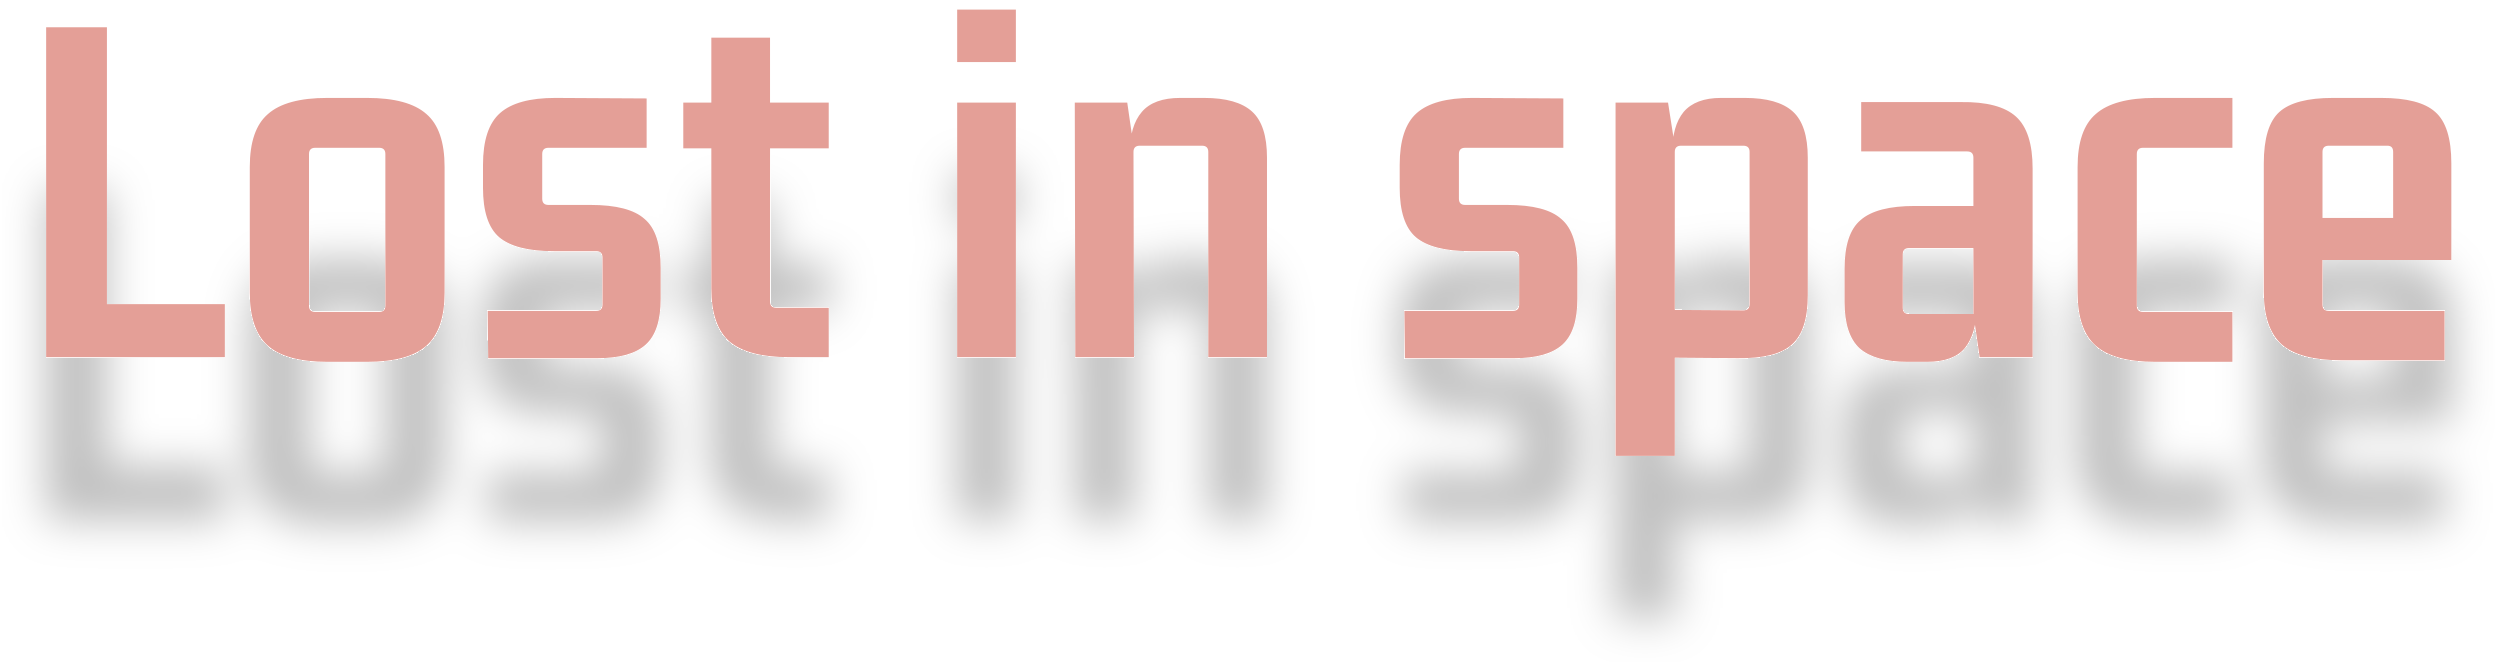
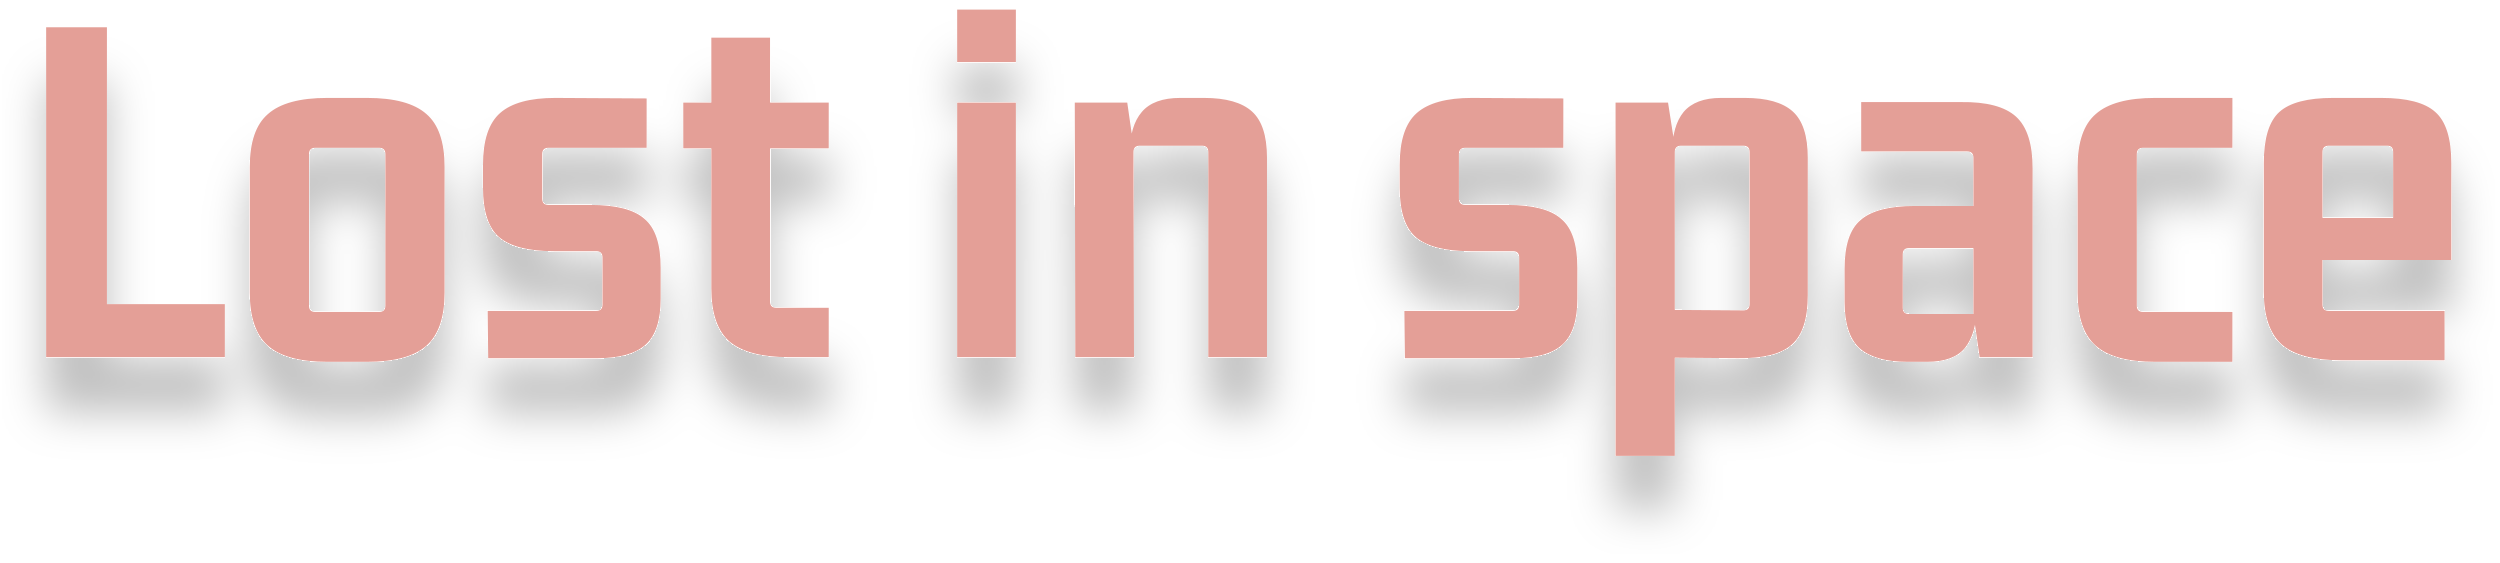
- <svg xmlns="http://www.w3.org/2000/svg" width="231" height="62" viewBox="0 0 231 62" fill="none">
+ <svg xmlns="http://www.w3.org/2000/svg" width="231" height="52" viewBox="0 0 231 52" fill="none">
  <g filter="url(#filter0_d_47_75)">
    <path d="M20.776 28.104V33H4.264V2.52H9.88V28.968L9.064 28.104H20.776ZM35.032 13.656H29.128C28.744 13.656 28.552 13.848 28.552 14.232V28.248C28.552 28.632 28.744 28.824 29.128 28.824H35.032C35.416 28.824 35.608 28.632 35.608 28.248V14.232C35.608 13.848 35.416 13.656 35.032 13.656ZM23.08 27.048V15.432C23.08 13.128 23.64 11.496 24.76 10.536C25.88 9.544 27.704 9.048 30.232 9.048H33.928C36.456 9.048 38.28 9.544 39.4 10.536C40.52 11.496 41.08 13.128 41.08 15.432V27.048C41.08 29.32 40.52 30.952 39.4 31.944C38.28 32.936 36.456 33.432 33.928 33.432H30.232C27.704 33.432 25.88 32.936 24.76 31.944C23.64 30.952 23.08 29.32 23.08 27.048ZM55.237 33.096H45.109L45.061 28.728H55.093C55.477 28.728 55.669 28.536 55.669 28.152V23.784C55.669 23.4 55.477 23.208 55.093 23.208H51.157C48.821 23.208 47.141 22.776 46.117 21.912C45.125 21.048 44.629 19.528 44.629 17.352V15.24C44.629 12.968 45.157 11.368 46.213 10.44C47.269 9.512 48.965 9.048 51.301 9.048L59.749 9.096V13.656H50.677C50.293 13.656 50.101 13.848 50.101 14.232V18.36C50.101 18.744 50.293 18.936 50.677 18.936H54.565C56.933 18.936 58.597 19.368 59.557 20.232C60.549 21.064 61.045 22.568 61.045 24.744V27.624C61.045 29.608 60.581 31.016 59.653 31.848C58.725 32.68 57.253 33.096 55.237 33.096ZM76.575 9.48V13.704H70.671L71.151 13.224V27.864C71.151 28.248 71.343 28.44 71.727 28.44H76.575V33H72.879C70.383 33 68.559 32.52 67.407 31.56C66.287 30.568 65.727 28.936 65.727 26.664V13.224L66.207 13.704H63.135V9.48H66.207L65.727 9.96V3.48H71.151V9.96L70.671 9.48H76.575ZM93.867 33H88.442V9.48H93.867V33ZM93.867 5.736H88.442V0.888H93.867V5.736ZM109.054 9.048H111.262C113.278 9.048 114.75 9.464 115.678 10.296C116.606 11.128 117.07 12.552 117.07 14.568V33H111.646V14.04C111.646 13.656 111.454 13.464 111.07 13.464H105.31C104.926 13.464 104.734 13.656 104.734 14.04L104.782 33H99.358L99.31 9.48H104.158L104.734 13.464L104.398 14.088C104.398 12.456 104.766 11.208 105.502 10.344C106.238 9.48 107.422 9.048 109.054 9.048ZM139.94 33.096H129.812L129.764 28.728H139.796C140.18 28.728 140.372 28.536 140.372 28.152V23.784C140.372 23.4 140.18 23.208 139.796 23.208H135.86C133.524 23.208 131.844 22.776 130.82 21.912C129.828 21.048 129.332 19.528 129.332 17.352V15.24C129.332 12.968 129.86 11.368 130.916 10.44C131.972 9.512 133.668 9.048 136.004 9.048L144.452 9.096V13.656H135.38C134.996 13.656 134.804 13.848 134.804 14.232V18.36C134.804 18.744 134.996 18.936 135.38 18.936H139.268C141.636 18.936 143.3 19.368 144.26 20.232C145.252 21.064 145.748 22.568 145.748 24.744V27.624C145.748 29.608 145.284 31.016 144.356 31.848C143.428 32.68 141.956 33.096 139.94 33.096ZM154.75 42.12H149.278V9.48H154.126L154.75 13.464L154.51 14.088C154.51 12.456 154.862 11.208 155.566 10.344C156.302 9.48 157.454 9.048 159.022 9.048H161.23C163.246 9.048 164.718 9.464 165.646 10.296C166.574 11.128 167.038 12.552 167.038 14.568V27.288C167.038 29.464 166.542 30.984 165.55 31.848C164.59 32.712 162.926 33.128 160.558 33.096L154.75 33.048V42.12ZM154.75 14.04V29.256L154.126 28.632L161.086 28.68C161.47 28.68 161.662 28.488 161.662 28.104V14.04C161.662 13.656 161.47 13.464 161.086 13.464H155.326C154.942 13.464 154.75 13.656 154.75 14.04ZM178.07 33.432H176.246C174.262 33.432 172.79 33.016 171.83 32.184C170.902 31.32 170.438 29.896 170.438 27.912V24.84C170.438 22.664 170.934 21.16 171.926 20.328C172.918 19.464 174.582 19.032 176.918 19.032H182.966V22.92H176.39C176.006 22.92 175.814 23.112 175.814 23.496V28.44C175.814 28.824 176.006 29.016 176.39 29.016H182.342V14.568C182.342 14.184 182.15 13.992 181.766 13.992H171.974V9.432H181.19C183.558 9.4 185.254 9.848 186.278 10.776C187.302 11.704 187.814 13.304 187.814 15.576V33H182.918L182.342 29.016L182.63 28.392C182.63 29.992 182.278 31.24 181.574 32.136C180.87 33 179.702 33.432 178.07 33.432ZM206.274 33.432H199.122C196.594 33.432 194.77 32.936 193.65 31.944C192.53 30.952 191.97 29.32 191.97 27.048V15.432C191.97 13.128 192.53 11.496 193.65 10.536C194.77 9.544 196.594 9.048 199.122 9.048H206.274V13.656H198.018C197.634 13.656 197.442 13.848 197.442 14.232V28.248C197.442 28.632 197.634 28.824 198.018 28.824H206.274V33.432ZM225.879 33.288H216.327C213.799 33.288 211.975 32.808 210.855 31.848C209.735 30.856 209.175 29.224 209.175 26.952V15.096C209.175 12.792 209.655 11.208 210.615 10.344C211.575 9.48 213.223 9.048 215.559 9.048H220.023C222.391 9.048 224.055 9.48 225.015 10.344C226.007 11.208 226.503 12.792 226.503 15.096V24.024H213.975V20.136H221.127V14.04C221.127 13.656 220.951 13.464 220.599 13.464H215.175C214.791 13.464 214.599 13.656 214.599 14.04V28.152C214.599 28.536 214.791 28.728 215.175 28.728H225.879V33.288Z" fill="#E49F97" />
  </g>
  <defs>
-     <filter id="filter0_d_47_75" x="0.264" y="0.888" width="230.239" height="60.232" filterUnits="userSpaceOnUse" color-interpolation-filters="sRGB">
+     <filter id="filter0_d_47_75" x="0.264" y="0.888" width="230.239" height="50.232" filterUnits="userSpaceOnUse" color-interpolation-filters="sRGB">
      <feFlood flood-opacity="0" result="BackgroundImageFix" />
      <feColorMatrix in="SourceAlpha" type="matrix" values="0 0 0 0 0 0 0 0 0 0 0 0 0 0 0 0 0 0 127 0" result="hardAlpha" />
-       <feOffset dy="15" />
+       <feOffset dy="5" />
      <feGaussianBlur stdDeviation="2" />
      <feComposite in2="hardAlpha" operator="out" />
      <feColorMatrix type="matrix" values="0 0 0 0 0 0 0 0 0 0 0 0 0 0 0 0 0 0 0.25 0" />
      <feBlend mode="normal" in2="BackgroundImageFix" result="effect1_dropShadow_47_75" />
      <feBlend mode="normal" in="SourceGraphic" in2="effect1_dropShadow_47_75" result="shape" />
    </filter>
  </defs>
</svg>
